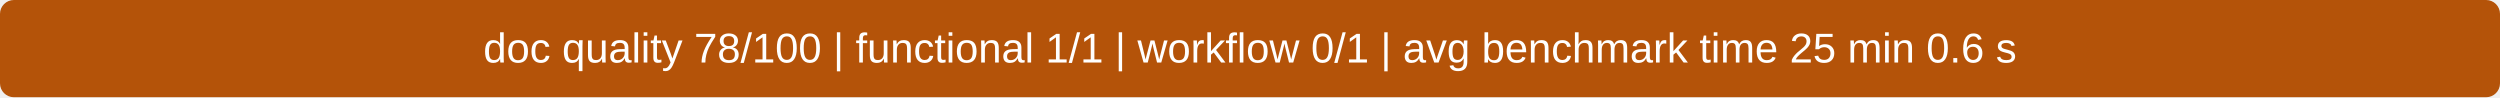
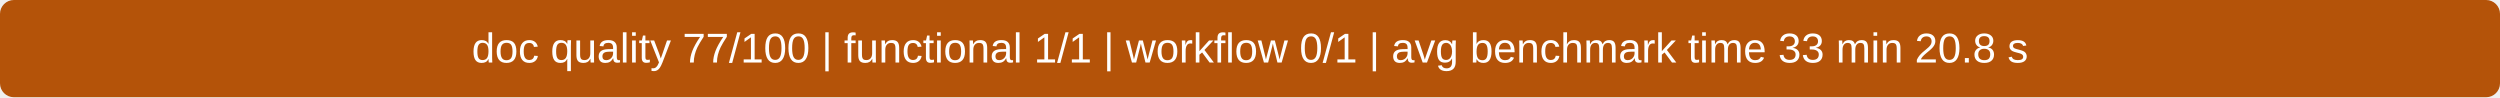
- <svg xmlns="http://www.w3.org/2000/svg" width="720" height="28" viewBox="0 0 720 28" role="img" aria-label="doc quality 78/100 | functional 1/1 | workflow 0/1 | avg benchmark time 25 min 0.6 s">
+ <svg xmlns="http://www.w3.org/2000/svg" width="720" height="28" viewBox="0 0 720 28" role="img" aria-label="doc quality 77/100 | functional 1/1 | workflow 0/1 | avg benchmark time 33 min 20.8 s">
  <rect width="720" height="28" rx="4" fill="#b45309" />
-   <text x="360" y="18" text-anchor="middle" fill="#fff" font-family="Verdana,Arial,sans-serif" font-size="12">doc quality 78/100 | functional 1/1 | workflow 0/1 | avg benchmark time 25 min 0.6 s</text>
+   <text x="360" y="18" text-anchor="middle" fill="#fff" font-family="Verdana,Arial,sans-serif" font-size="12">doc quality 77/100 | functional 1/1 | workflow 0/1 | avg benchmark time 33 min 20.8 s</text>
</svg>
